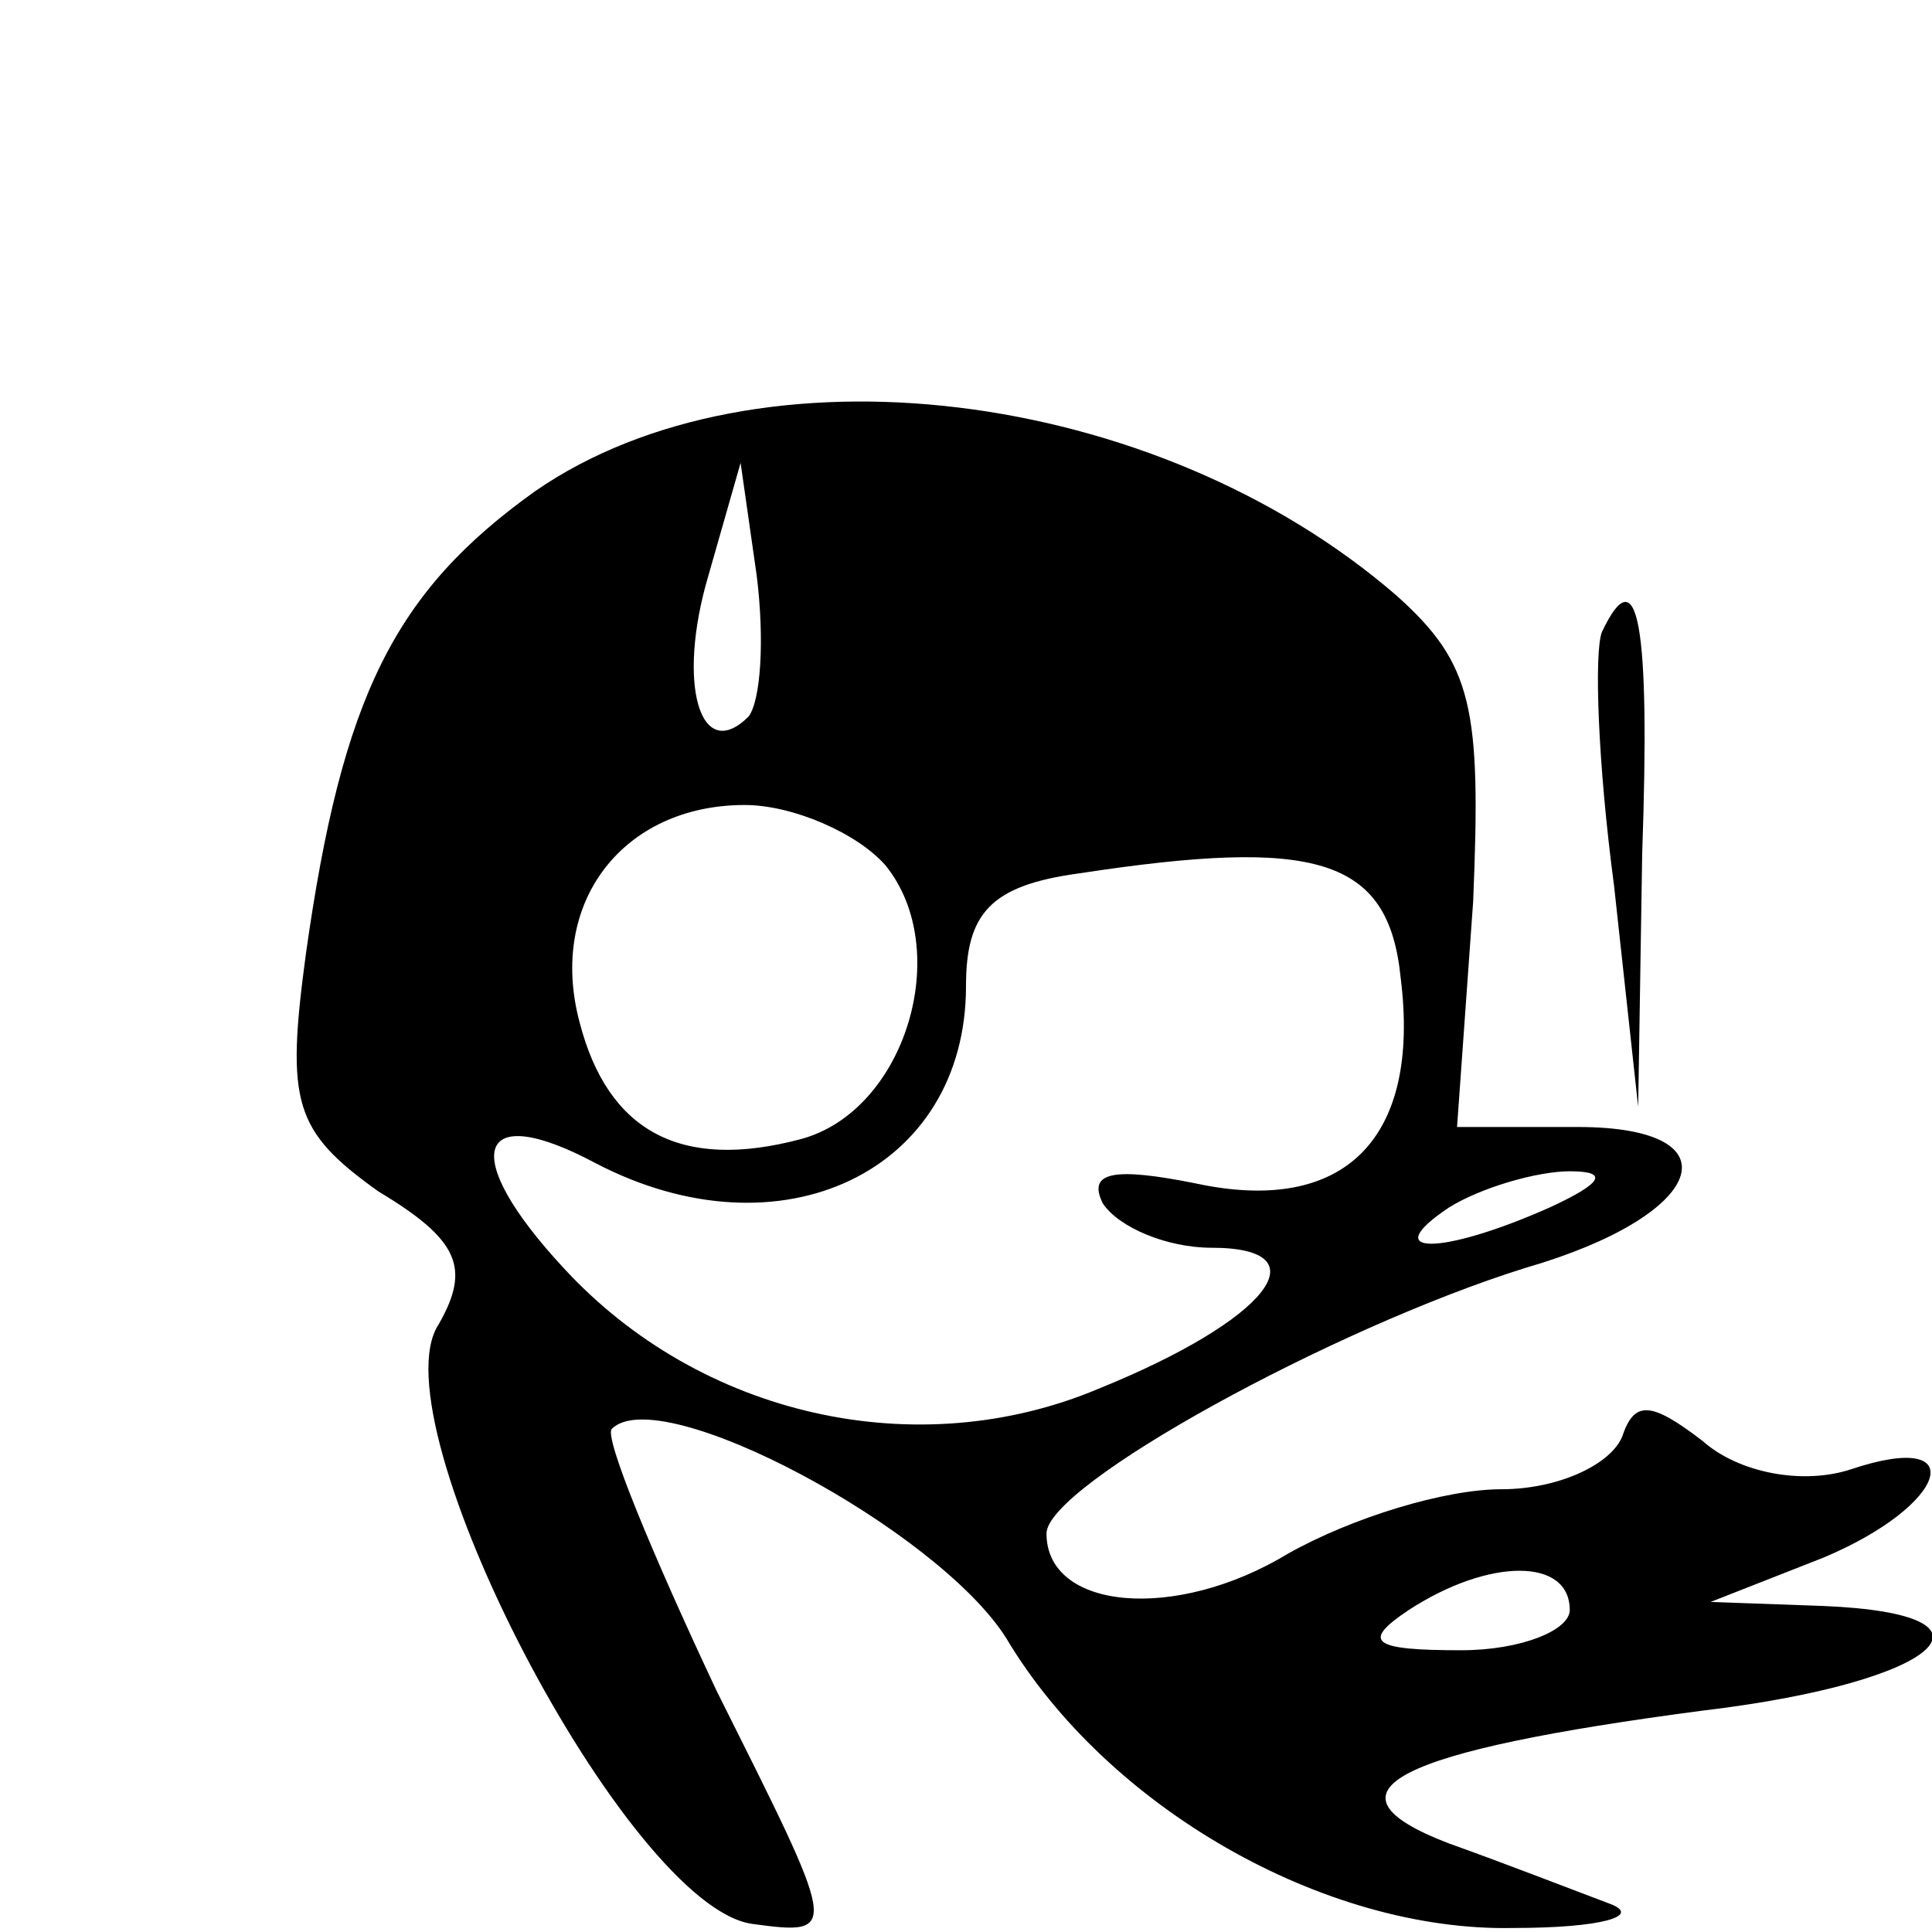
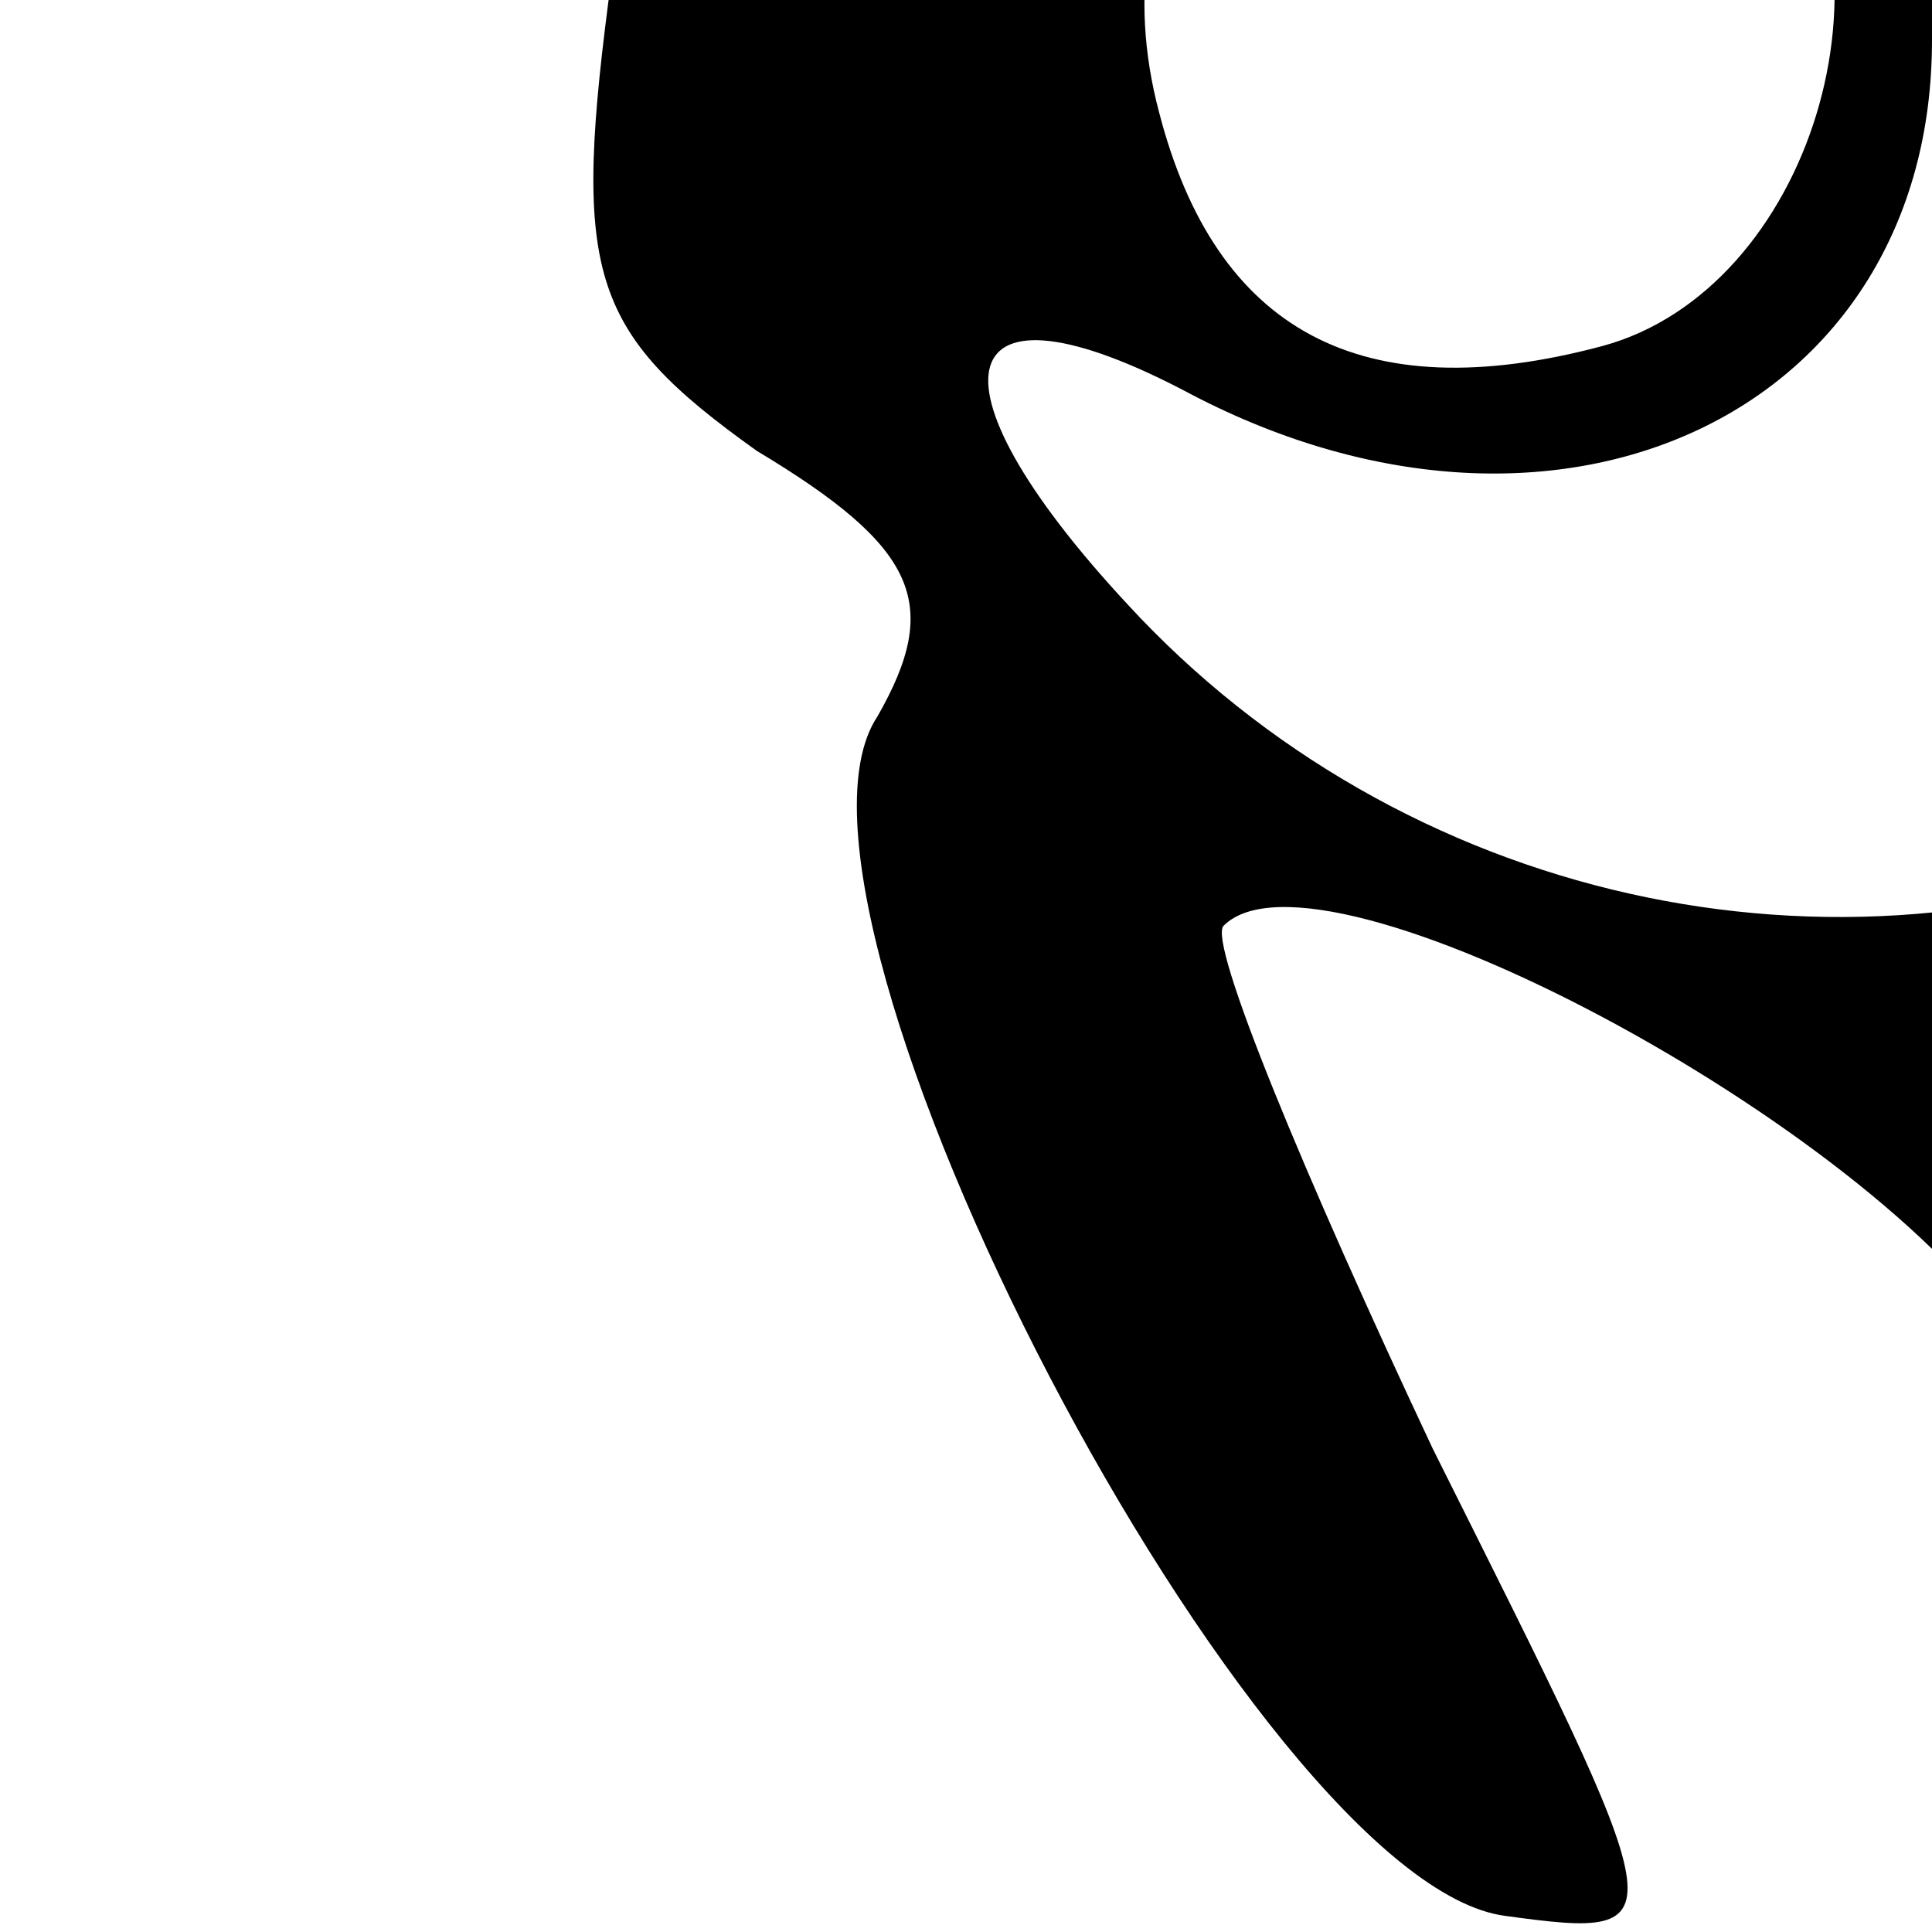
<svg xmlns="http://www.w3.org/2000/svg" version="1.0" width="48pt" height="48pt" viewBox="0 0 48 48" preserveAspectRatio="xMidYMid meet">
-   <g transform="translate(0,48) scale(0.1,-0.1)" fill="#000000" stroke="none">
+   <g transform="translate(0,48) scale(0.2,-0.2)" fill="#000000" stroke="none">
    <path d="M133 358 c-35 -25 -48 -51 -57 -115 -5 -37 -3 -44 18 -59 20 -12 23 -19 15 -33 -16 -24 47 -145 78 -149 22 -3 21 -2 -9 58 -16 34 -28 63 -26 65 12 12 81 -25 98 -52 25 -42 79 -73 126 -72 22 0 32 3 24 6 -8 3 -26 10 -40 15 -34 13 -13 23 63 33 59 7 78 24 30 26 l-28 1 28 11 c31 13 37 32 7 22 -12 -4 -28 -1 -37 7 -13 10 -17 10 -20 1 -3 -7 -16 -13 -30 -13 -14 0 -37 -7 -53 -16 -28 -17 -60 -14 -60 5 0 12 71 51 119 66 45 13 53 35 13 35 l-30 0 4 56 c2 48 0 59 -19 76 -60 52 -159 64 -214 26z m53 -56 c-12 -12 -18 8 -10 35 l8 28 4 -28 c2 -16 1 -31 -2 -35z m34 -37 c17 -21 5 -61 -21 -68 -30 -8 -48 2 -55 29 -8 30 11 54 41 54 12 0 28 -7 35 -15z m128 -28 c5 -40 -14 -59 -51 -51 -20 4 -27 3 -23 -5 4 -6 16 -11 27 -11 28 0 14 -18 -28 -35 -45 -19 -99 -7 -133 30 -26 28 -22 42 8 26 46 -24 92 -2 92 44 0 18 6 25 28 28 59 9 77 4 80 -26z m37 -57 c-27 -12 -43 -12 -25 0 8 5 22 9 30 9 10 0 8 -3 -5 -9z m5 -100 c0 -5 -12 -10 -27 -10 -22 0 -25 2 -13 10 20 13 40 13 40 0z" />
    <path d="M398 323 c-2 -5 -1 -33 3 -63 l6 -55 1 63 c2 57 -1 74 -10 55z" />
  </g>
</svg>
